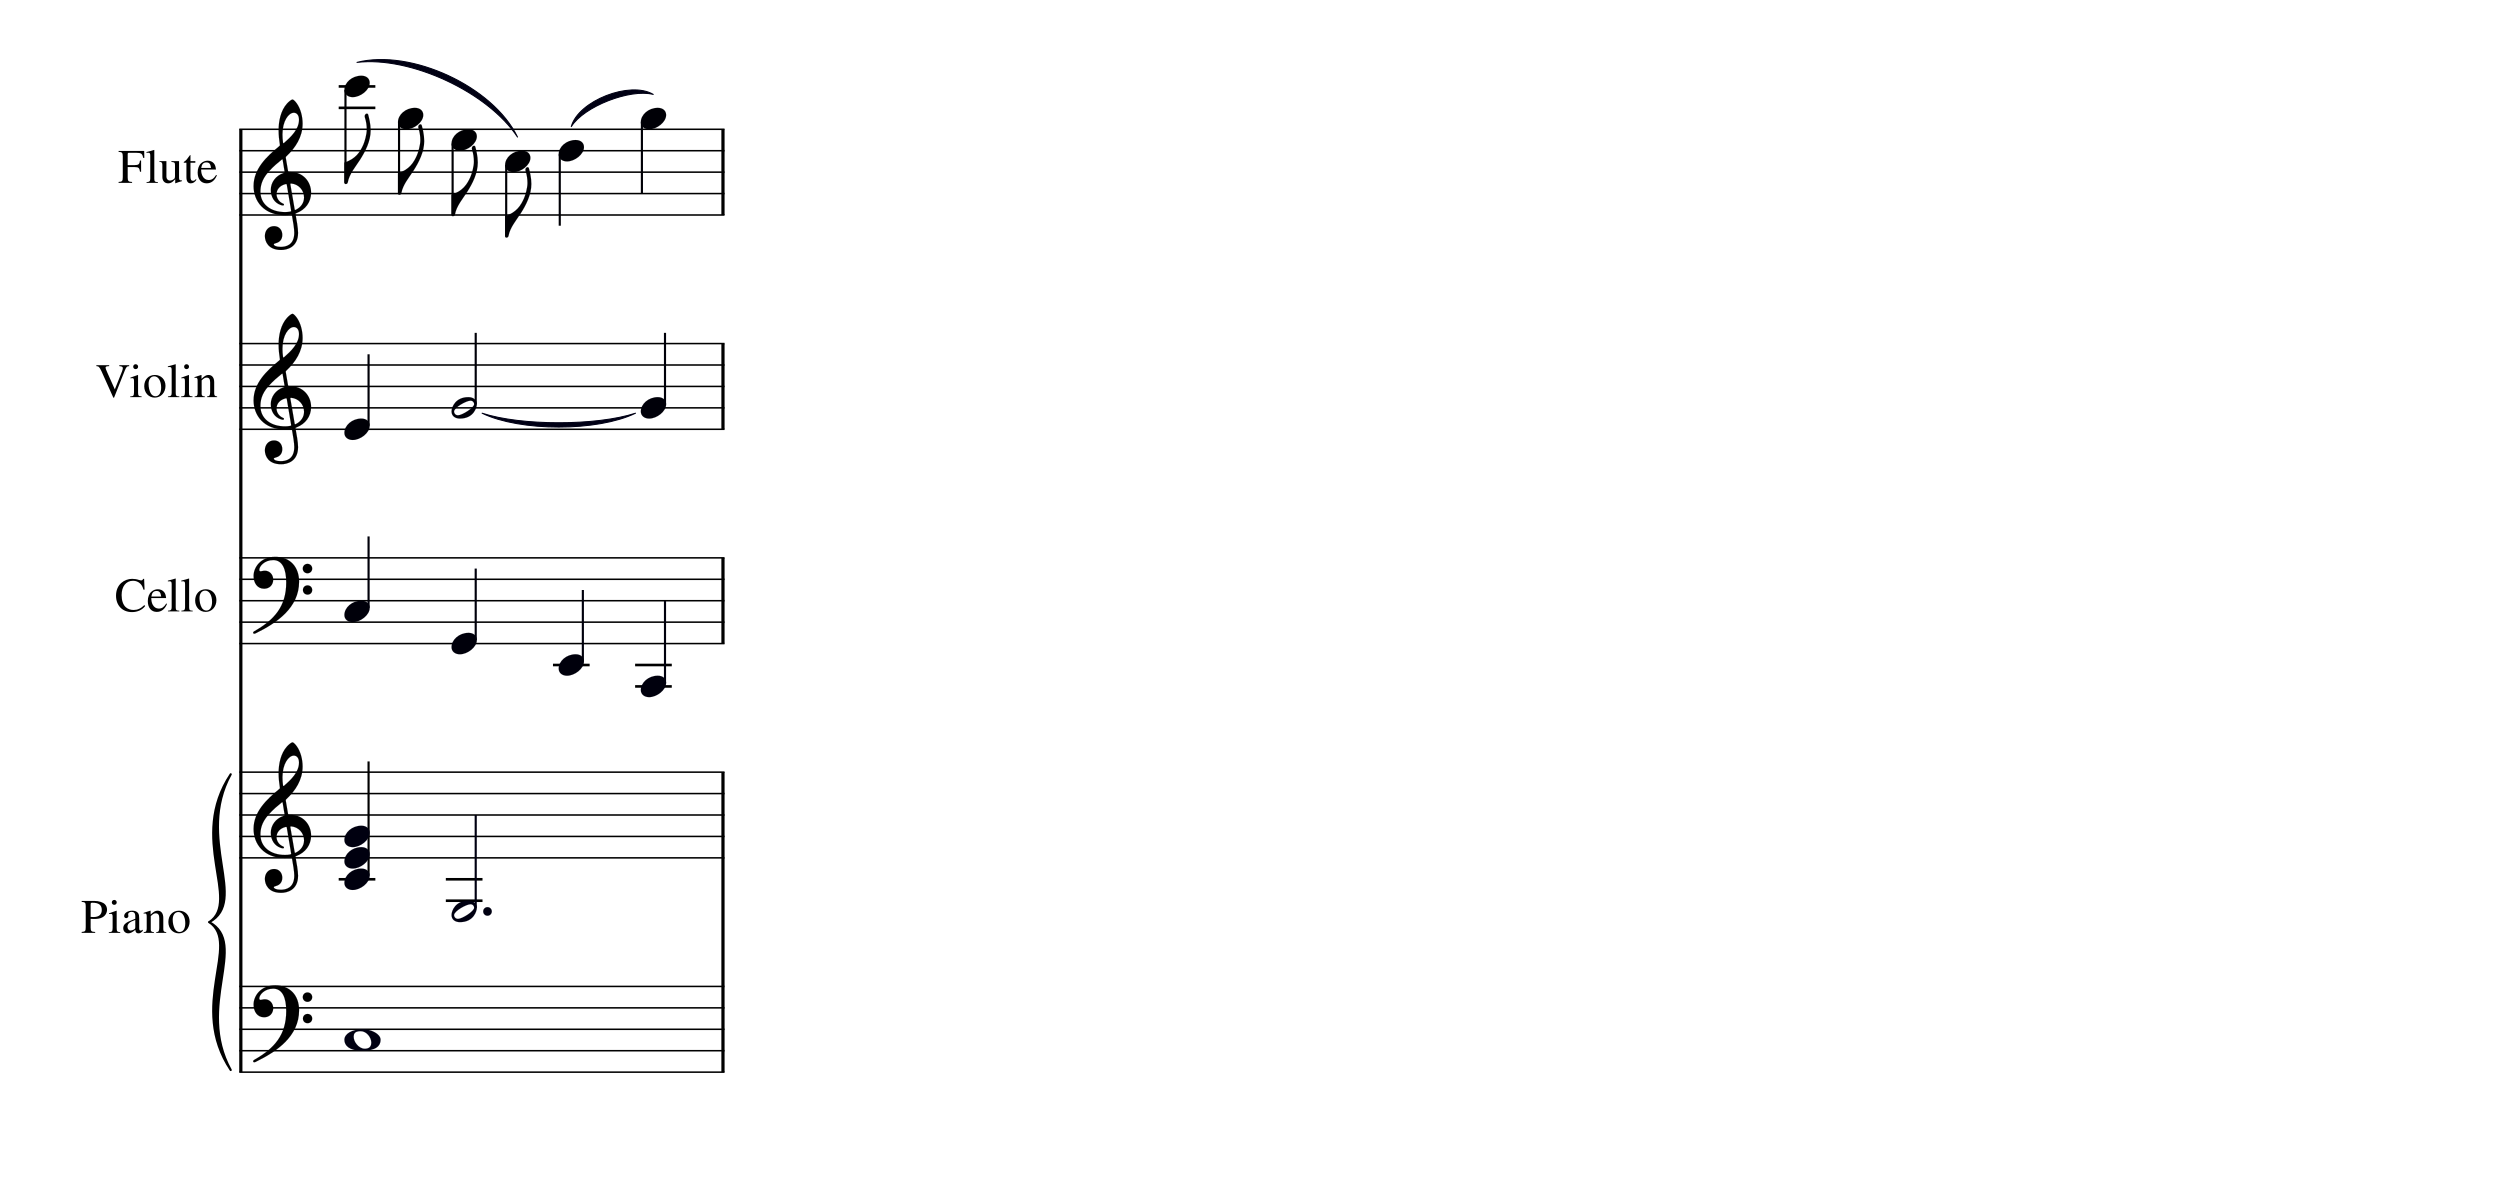
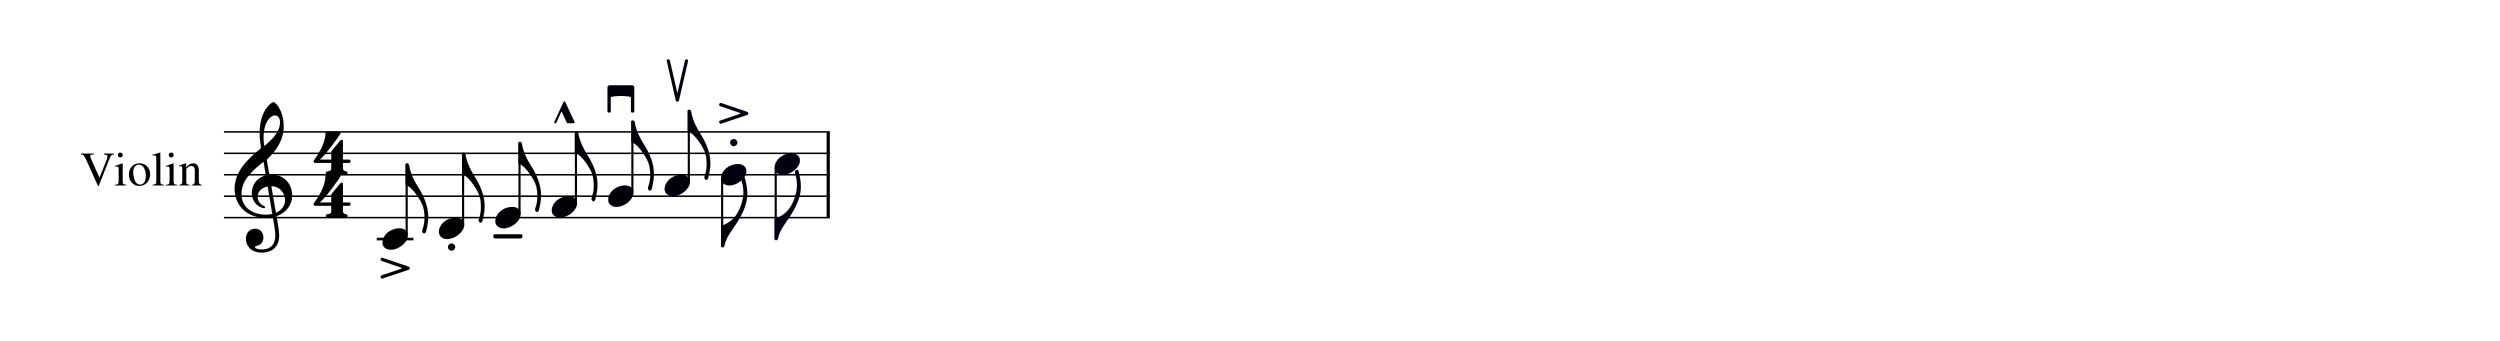
- <svg xmlns="http://www.w3.org/2000/svg" xmlns:xlink="http://www.w3.org/1999/xlink" viewBox="0 0 1050 502" version="1.1" overflow="visible" id="k1eqy8tl">
+ <svg xmlns="http://www.w3.org/2000/svg" xmlns:xlink="http://www.w3.org/1999/xlink" viewBox="0 0 1050 143" version="1.1" overflow="visible" id="o5s9hvb">
  <defs>
-     <g id="E050-k1eqy8tl">
+     <g id="E050-o5s9hvb">
      <path transform="scale(1,-1)" d="M376 415l25 -145c3 -18 3 -18 29 -18c147 0 241 -113 241 -241c0 -113 -67 -198 -168 -238c-14 -6 -15 -5 -13 -17c11 -62 29 -157 29 -214c0 -170 -130 -200 -197 -200c-151 0 -190 98 -190 163c0 62 40 115 107 115c61 0 96 -47 96 -102c0 -58 -36 -85 -67 -94 c-23 -7 -32 -10 -32 -17c0 -13 26 -29 80 -29c59 0 159 18 159 166c0 47 -15 134 -27 201c-2 12 -4 11 -15 9c-20 -4 -46 -6 -69 -6c-245 0 -364 165 -364 339c0 202 153 345 297 464c12 10 11 12 9 24c-7 41 -14 106 -14 164c0 104 24 229 98 311c20 22 51 48 65 48 c11 0 37 -28 52 -50c41 -60 65 -146 65 -233c0 -153 -82 -280 -190 -381c-6 -6 -8 -7 -6 -19zM470 943c-61 0 -133 -96 -133 -252c0 -32 2 -66 6 -92c2 -13 6 -14 13 -8c79 69 174 159 174 270c0 55 -27 82 -60 82zM361 262l-21 128c-2 11 -4 12 -14 4 c-47 -38 -93 -75 -153 -142c-83 -94 -93 -173 -93 -232c0 -139 113 -236 288 -236c20 0 40 2 56 5c15 3 16 3 14 14l-50 298c-2 11 -4 12 -20 8c-61 -17 -100 -60 -100 -117c0 -46 30 -89 72 -107c7 -3 15 -6 15 -13c0 -6 -4 -11 -12 -11c-7 0 -19 3 -27 6 c-68 23 -115 87 -115 177c0 85 57 164 145 194c18 6 18 5 15 24zM430 103l49 -285c2 -12 4 -12 16 -6c56 28 94 79 94 142c0 88 -67 156 -148 163c-12 1 -13 -2 -11 -14z" />
    </g>
-     <g id="E0A4-k1eqy8tl">
+     <g id="E084-o5s9hvb">
+       <path transform="scale(1,-1)" d="M362 -74h73c11 0 15 -7 15 -19s-5 -19 -15 -19h-73v-59c0 -32 21 -38 31 -38s22 -6 22 -20s-10 -21 -20 -21h-213c-15 0 -19 11 -19 21s7 19 23 19c18 0 40 8 40 35v63h-186c-12 0 -20 7 -20 17c0 3 1 7 3 12l1 1v1l6 8c30 42 128 181 128 305c0 16 14 19 23 19 c8 0 53 -2 71 -2s59 2 68 2c8 0 15 -6 15 -15l-1 -3c-3 -12 -163 -239 -243 -307h135v84c0 12 5 18 9 23l95 115c6 7 11 9 20 9c11 0 12 -9 12 -17v-214z" />
+     </g>
+     <g id="E0A4-o5s9hvb">
      <path transform="scale(1,-1)" d="M97 -125c-54 0 -97 31 -97 83c0 86 88 167 198 167c57 0 97 -32 97 -83c0 -85 -109 -167 -198 -167z" />
    </g>
-     <g id="E241-k1eqy8tl">
+     <g id="E240-o5s9hvb">
+       <path transform="scale(1,-1)" d="M238 -790c-5 -17 -22 -23 -28 -19s-16 13 -16 29c0 4 1 9 3 15c17 45 24 92 24 137c0 59 -9 116 -24 150c-36 85 -131 221 -197 233v239c0 12 8 15 19 15c10 0 18 -6 21 -22c16 -96 58 -182 109 -261c63 -100 115 -218 115 -343c0 -78 -26 -173 -26 -173z" />
+     </g>
+     <g id="E4A1-o5s9hvb">
+       <path transform="scale(1,-1)" d="M326 -140l-306 -103c-1 -1 -3 -1 -4 -1c-7 0 -11 8 -14 15c-1 3 -2 6 -2 9c0 5 3 10 14 15c0 0 214 73 225 76c6 2 8 4 8 7s-2 6 -7 7c-10 4 -226 77 -226 77c-11 4 -14 9 -14 14c0 3 1 6 2 10c3 8 6 14 15 14c1 0 5 -1 9 -2l300 -102c13 -4 13 -10 13 -18s0 -15 -13 -18 z" />
+     </g>
+     <g id="E4A3-o5s9hvb">
+       <path transform="scale(1,-1)" d="M84 -42c0 -23 -19 -42 -42 -42s-42 19 -42 42s19 42 42 42s42 -19 42 -42z" />
+     </g>
+     <g id="E4A5-o5s9hvb">
+       <path transform="scale(1,-1)" d="M314 -48h-291c-24 0 -24 11 -24 24s0 24 24 24h291c24 0 24 -11 24 -24s-1 -24 -24 -24z" />
+     </g>
+     <g id="E4AC-o5s9hvb">
+       <path transform="scale(1,-1)" d="M126 247l108 -231c1 -1 1 -3 1 -5c0 -6 -4 -10 -11 -11h-68c-4 0 -8 2 -11 6c0 0 -56 119 -57 123c-2 2 -4 3 -6 3s-3 -1 -4 -3c-2 -4 -56 -123 -56 -123c-2 -5 -7 -7 -11 -7c-1 0 -4 0 -5 1c-5 1 -7 6 -7 11c0 2 0 3 1 5l106 231s3 6 10 6c4 0 7 -2 10 -6z" />
+     </g>
+     <g id="E610-o5s9hvb">
+       <path transform="scale(1,-1)" d="M26 318h260c14 0 26 -12 26 -26v-280c0 -7 -6 -12 -12 -12h-13c-7 0 -13 5 -13 12v164c0 11 -59 17 -118 17s-118 -6 -118 -17v-164c0 -7 -6 -12 -12 -12h-14c-6 0 -12 5 -12 12v280c0 14 12 26 26 26z" />
+     </g>
+     <g id="E612-o5s9hvb">
+       <path transform="scale(1,-1)" d="M126 1c-10 0 -17 6 -19 14l-105 459c-1 2 -1 3 -1 5c0 7 6 14 14 16h4c8 0 15 -5 18 -13l88 -385l89 385c2 8 9 13 17 13h4c9 -2 14 -9 14 -17v-4l-106 -459c-2 -8 -9 -14 -17 -14z" />
+     </g>
+     <g id="E241-o5s9hvb">
      <path transform="scale(1,-1)" d="M240 760c-10 29 7 48 22 48c7 0 13 -4 16 -15c8 -32 28 -103 28 -181c0 -125 -61 -244 -124 -343c-51 -79 -125 -166 -142 -261c-2 -16 -15 -22 -24 -22c-8 0 -16 5 -16 15v235c134 45 184 126 221 210c15 34 40 118 40 177c0 45 -7 95 -21 137z" />
    </g>
-     <g id="E0A3-k1eqy8tl">
-       <path transform="scale(1,-1)" d="M97 -125c-55 0 -97 30 -97 83c0 52 47 167 196 167c58 0 99 -32 99 -83c0 -33 -33 -167 -198 -167zM75 -87c48 0 189 88 189 131c0 7 -3 13 -6 19c-7 12 -18 21 -37 21c-47 0 -192 -79 -192 -128c0 -7 3 -14 6 -20c7 -12 19 -23 40 -23z" />
-     </g>
-     <g id="E062-k1eqy8tl">
-       <path transform="scale(1,-1)" d="M252 262c173 0 279 -116 279 -290c0 -304 -260 -482 -506 -602c-6 -3 -12 -5 -17 -5c-9 0 -13 6 -13 12c0 8 6 13 15 18c233 133 371 289 371 568c0 157 -46 261 -152 261c-102 0 -162 -73 -162 -113c0 -10 3 -18 16 -18s23 7 50 7c49 0 96 -40 96 -104 c0 -62 -43 -106 -106 -106c-81 0 -123 69 -123 149c0 96 78 223 252 223zM629 180c31 0 55 -24 55 -55s-24 -55 -55 -55s-55 24 -55 55s24 55 55 55zM630 -71c31 0 54 -23 54 -54s-23 -54 -54 -54s-54 23 -54 54s23 54 54 54z" />
-     </g>
-     <g id="E0A2-k1eqy8tl">
-       <path transform="scale(1,-1)" d="M216 125c93 0 206 -52 206 -123c0 -70 -52 -127 -216 -127c-149 0 -206 60 -206 127c0 68 83 123 216 123zM111 63c-2 -8 -3 -16 -3 -24c0 -32 15 -66 35 -89c21 -28 58 -52 94 -52c10 0 21 1 31 4c33 8 46 36 46 67c0 60 -55 134 -124 134c-31 0 -68 -5 -79 -40z" />
+     <g id="E4A2-o5s9hvb">
+       <path transform="scale(1,-1)" d="M84 42c0 -23 -19 -42 -42 -42s-42 19 -42 42s19 42 42 42s42 -19 42 -42z" />
+     </g>
+     <g id="E4A0-o5s9hvb">
+       <path transform="scale(1,-1)" d="M326 105l-306 -103c-1 -1 -3 -1 -4 -1c-7 0 -11 8 -14 15c-1 3 -2 6 -2 9c0 5 3 10 14 15c0 0 214 73 225 76c6 2 8 4 8 7s-2 6 -7 7c-10 4 -226 77 -226 77c-11 4 -14 9 -14 14c0 3 1 6 2 10c3 8 6 14 15 14c1 0 5 -1 9 -2l300 -102c13 -4 13 -10 13 -18s0 -15 -13 -18z " />
    </g>
  </defs>
-   <style type="text/css">#k1eqy8tl g.page-margin {font-family:Times,serif;}#k1eqy8tl g.ending, #k1eqy8tl g.fing, #k1eqy8tl g.reh, #k1eqy8tl g.tempo {font-weight:bold;}#k1eqy8tl g.dir, #k1eqy8tl g.dynam, #k1eqy8tl g.mNum {font-style:italic;}#k1eqy8tl g.label {font-weight:normal;}#k1eqy8tl path {stroke:currentColor}</style>
-   <svg class="definition-scale" color="black" viewBox="0 0 21000 10040">
+   <style type="text/css">#o5s9hvb g.page-margin {font-family:Times,serif;}#o5s9hvb g.ending, #o5s9hvb g.fing, #o5s9hvb g.reh, #o5s9hvb g.tempo {font-weight:bold;}#o5s9hvb g.dir, #o5s9hvb g.dynam, #o5s9hvb g.mNum {font-style:italic;}#o5s9hvb g.label {font-weight:normal;}#o5s9hvb path {stroke:currentColor}</style>
+   <svg class="definition-scale" color="black" viewBox="0 0 21000 2860">
    <g class="page-margin" transform="translate(500, 500)">
-       <g data-id="u1dscsb9" data-class="mdiv" class="mdiv pageMilestone" />
-       <g data-id="vzunn5i" data-class="score" class="score pageMilestone" />
-       <g data-id="b1b6dqgb" data-class="system" class="system">
-         <path d="M1523 586 L1523 8506" stroke-width="27" />
-         <g data-id="fu6ivr1" data-class="grpSym" class="grpSym">
-           <path d="M1438,8488 C1078,7948 1528,7426 1258,7246 C1591,7426 1141,7948 1438,8488" stroke-linecap="round" stroke-linejoin="round" stroke-width="18" />
-           <path d="M1438,6004 C1141,6544 1591,7066 1258,7246 C1528,7066 1078,6544 1438,6004" stroke-linecap="round" stroke-linejoin="round" stroke-width="18" />
-         </g>
-         <g data-id="glrckjs" data-class="label" class="label">
-           <text x="1105" y="7336" text-anchor="end" font-size="0px">
-             <tspan data-id="h1uymabs" data-class="text" class="text">
-               <tspan font-size="405px">Piano</tspan>
-             </tspan>
-           </text>
-         </g>
-         <g data-id="a1jrxi6t" data-class="label" class="label">
-           <text x="1330" y="1036" text-anchor="end" font-size="0px">
-             <tspan data-id="bkm2sff" data-class="text" class="text">
-               <tspan font-size="405px">Flute</tspan>
-             </tspan>
-           </text>
-         </g>
-         <g data-id="lidnozn" data-class="label" class="label">
-           <text x="1330" y="2836" text-anchor="end" font-size="0px">
-             <tspan data-id="m1mojzqf" data-class="text" class="text">
+       <g data-id="y2oms72" data-class="mdiv" class="mdiv pageMilestone" />
+       <g data-id="z1ry1hlb" data-class="score" class="score pageMilestone" />
+       <g data-id="v1j528kb" data-class="system" class="system">
+         <g data-id="b11kwe8m" data-class="label" class="label">
+           <text x="1201" y="1058" text-anchor="end" font-size="0px">
+             <tspan data-id="cpq46mv" data-class="text" class="text">
              <tspan font-size="405px">Violin</tspan>
            </tspan>
          </text>
        </g>
-         <g data-id="v1hsd19m" data-class="label" class="label">
-           <text x="1330" y="4636" text-anchor="end" font-size="0px">
-             <tspan data-id="w1v63yei" data-class="text" class="text">
-               <tspan font-size="405px">Cello</tspan>
-             </tspan>
-           </text>
-         </g>
-         <g data-id="x122w6f8" data-class="section" class="section systemMilestone" />
-         <g data-id="lsj9fj5" data-class="measure" class="measure">
-           <g data-id="u19xsjie" data-class="staff" class="staff">
-             <path d="M1510 586 L5586 586" stroke-width="13" />
-             <path d="M1510 766 L5586 766" stroke-width="13" />
-             <path d="M1510 946 L5586 946" stroke-width="13" />
-             <path d="M1510 1126 L5586 1126" stroke-width="13" />
-             <path d="M1510 1306 L5586 1306" stroke-width="13" />
-             <g data-id="a1r5noxw" data-class="clef" class="clef">
-               <use xlink:href="#E050-k1eqy8tl" transform="translate(1630, 1126) scale(0.72, 0.72)" />
-             </g>
-             <g data-id="b102cp71" data-class="keySig" class="keySig" />
-             <g data-class="ledgerLines" class="ledgerLines above">
-               <g data-class="lineDash" class="lineDash" data-related="#wo6ys76">
-                 <path d="M2345 406 L2653 406" stroke-width="22" />
-               </g>
-               <g data-class="lineDash" class="lineDash" data-related="#wo6ys76">
-                 <path d="M2345 226 L2653 226" stroke-width="22" />
-               </g>
-             </g>
-             <g data-id="vi4v5g3" data-class="layer" class="layer">
-               <g data-id="wo6ys76" data-class="note" class="note" fill="#000001" stroke="#000001" color="#000001" style="fill:#000001;stroke:#000001;color:#000001">
-                 <g data-class="notehead" class="notehead">
-                   <use xlink:href="#E0A4-k1eqy8tl" transform="translate(2393, 226) scale(0.72, 0.72)" />
-                 </g>
-                 <g data-id="dho51jh" data-class="stem" class="stem">
-                   <path d="M2402 256 L2402 1036" stroke-width="18" />
-                   <g data-id="e162yscf" data-class="flag" class="flag">
-                     <use xlink:href="#E241-k1eqy8tl" transform="translate(2393, 1036) scale(0.72, 0.72)" />
-                   </g>
-                 </g>
-               </g>
-               <g data-id="y1bq5koa" data-class="note" class="note" fill="#000002" stroke="#000002" color="#000002" style="fill:#000002;stroke:#000002;color:#000002">
-                 <g data-class="notehead" class="notehead">
-                   <use xlink:href="#E0A4-k1eqy8tl" transform="translate(2843, 496) scale(0.72, 0.72)" />
-                 </g>
-                 <g data-id="f1b3jry6" data-class="stem" class="stem">
-                   <path d="M2852 526 L2852 1126" stroke-width="18" />
-                   <g data-id="gcnkm7u" data-class="flag" class="flag">
-                     <use xlink:href="#E241-k1eqy8tl" transform="translate(2843, 1126) scale(0.72, 0.72)" />
-                   </g>
-                 </g>
-               </g>
-               <g data-id="z1d24rfy" data-class="note" class="note" fill="#000003" stroke="#000003" color="#000003" style="fill:#000003;stroke:#000003;color:#000003">
-                 <g data-class="notehead" class="notehead">
-                   <use xlink:href="#E0A4-k1eqy8tl" transform="translate(3293, 676) scale(0.72, 0.72)" />
-                 </g>
-                 <g data-id="hqmzla5" data-class="stem" class="stem">
-                   <path d="M3302 706 L3302 1306" stroke-width="18" />
-                   <g data-id="i1rwpy4a" data-class="flag" class="flag">
-                     <use xlink:href="#E241-k1eqy8tl" transform="translate(3293, 1306) scale(0.72, 0.72)" />
-                   </g>
-                 </g>
-               </g>
-               <g data-id="a1lh2k8l" data-class="note" class="note" fill="#000004" stroke="#000004" color="#000004" style="fill:#000004;stroke:#000004;color:#000004">
-                 <g data-class="notehead" class="notehead">
-                   <use xlink:href="#E0A4-k1eqy8tl" transform="translate(3743, 856) scale(0.72, 0.72)" />
-                 </g>
-                 <g data-id="jibzeic" data-class="stem" class="stem">
-                   <path d="M3752 886 L3752 1486" stroke-width="18" />
-                   <g data-id="k3gzg3m" data-class="flag" class="flag">
-                     <use xlink:href="#E241-k1eqy8tl" transform="translate(3743, 1486) scale(0.72, 0.72)" />
-                   </g>
-                 </g>
-               </g>
-               <g data-id="b1objqv6" data-class="note" class="note" fill="#000005" stroke="#000005" color="#000005" style="fill:#000005;stroke:#000005;color:#000005">
-                 <g data-class="notehead" class="notehead">
-                   <use xlink:href="#E0A4-k1eqy8tl" transform="translate(4193, 766) scale(0.72, 0.72)" />
-                 </g>
-                 <g data-id="l1ic3hpx" data-class="stem" class="stem">
-                   <path d="M4202 796 L4202 1396" stroke-width="18" />
-                 </g>
-               </g>
-               <g data-id="d1gv4qop" data-class="note" class="note" fill="#000006" stroke="#000006" color="#000006" style="fill:#000006;stroke:#000006;color:#000006">
-                 <g data-class="notehead" class="notehead">
-                   <use xlink:href="#E0A4-k1eqy8tl" transform="translate(4883, 496) scale(0.72, 0.72)" />
-                 </g>
-                 <g data-id="m1l4hagf" data-class="stem" class="stem">
-                   <path d="M4892 526 L4892 1126" stroke-width="18" />
+         <g data-id="bxkt8zm" data-class="section" class="section systemMilestone" />
+         <g data-id="qhb25ec" data-class="measure" class="measure">
+           <g data-id="z1208ywp" data-class="staff" class="staff">
+             <path d="M1381 608 L6470 608" stroke-width="13" />
+             <path d="M1381 788 L6470 788" stroke-width="13" />
+             <path d="M1381 968 L6470 968" stroke-width="13" />
+             <path d="M1381 1148 L6470 1148" stroke-width="13" />
+             <path d="M1381 1328 L6470 1328" stroke-width="13" />
+             <g data-id="bvxahoa" data-class="clef" class="clef">
+               <use xlink:href="#E050-o5s9hvb" transform="translate(1471, 1148) scale(0.72, 0.72)" />
+             </g>
+             <g data-id="c1nli2t" data-class="keySig" class="keySig" />
+             <g data-id="d18sn3qb" data-class="meterSig" class="meterSig">
+               <use xlink:href="#E084-o5s9hvb" transform="translate(2120, 788) scale(0.72, 0.72)" />
+               <use xlink:href="#E084-o5s9hvb" transform="translate(2120, 1148) scale(0.72, 0.72)" />
+             </g>
+             <g data-class="ledgerLines" class="ledgerLines below">
+               <g data-class="lineDash" class="lineDash" data-related="#b1pavm7w">
+                 <path d="M2665 1508 L2973 1508" stroke-width="22" />
+               </g>
+             </g>
+             <g data-id="adslf5f" data-class="layer" class="layer">
+               <g data-id="b1pavm7w" data-class="note" class="note" fill="#000001" stroke="#000001" color="#000001" style="fill:#000001;stroke:#000001;color:#000001">
+                 <g data-class="notehead" class="notehead" fill="#000001" stroke="#000001" color="#000001" style="fill:#000001;stroke:#000001;color:#000001">
+                   <use xlink:href="#E0A4-o5s9hvb" transform="translate(2713, 1508) scale(0.72, 0.72)" fill="#000001" stroke="#000001" color="#000001" style="fill:#000001;stroke:#000001;color:#000001" />
+                 </g>
+                 <g data-id="d1rjd9sc" data-class="stem" class="stem" fill="#000001" stroke="#000001" color="#000001" style="fill:#000001;stroke:#000001;color:#000001">
+                   <path d="M2916 1478 L2916 878" stroke-width="18" fill="#000001" stroke="#000001" color="#000001" style="fill:#000001;stroke:#000001;color:#000001" />
+                   <g data-id="e8wib1v" data-class="flag" class="flag" fill="#000001" stroke="#000001" color="#000001" style="fill:#000001;stroke:#000001;color:#000001">
+                     <use xlink:href="#E240-o5s9hvb" transform="translate(2907, 878) scale(0.72, 0.72)" fill="#000001" stroke="#000001" color="#000001" style="fill:#000001;stroke:#000001;color:#000001" />
+                   </g>
+                 </g>
+                 <g data-id="c1wvxf9l" data-class="artic" class="artic" fill="#000002" stroke="#000002" color="#000002" style="fill:#000002;stroke:#000002;color:#000002">
+                   <use xlink:href="#E4A1-o5s9hvb" transform="translate(2697, 1665) scale(0.72, 0.72)" fill="#000002" stroke="#000002" color="#000002" style="fill:#000002;stroke:#000002;color:#000002" />
+                 </g>
+               </g>
+               <g data-id="dn1t9xj" data-class="note" class="note" fill="#000003" stroke="#000003" color="#000003" style="fill:#000003;stroke:#000003;color:#000003">
+                 <g data-class="notehead" class="notehead" fill="#000003" stroke="#000003" color="#000003" style="fill:#000003;stroke:#000003;color:#000003">
+                   <use xlink:href="#E0A4-o5s9hvb" transform="translate(3187, 1418) scale(0.72, 0.72)" fill="#000003" stroke="#000003" color="#000003" style="fill:#000003;stroke:#000003;color:#000003" />
+                 </g>
+                 <g data-id="f1wqiw8s" data-class="stem" class="stem" fill="#000003" stroke="#000003" color="#000003" style="fill:#000003;stroke:#000003;color:#000003">
+                   <path d="M3390 1388 L3390 788" stroke-width="18" fill="#000003" stroke="#000003" color="#000003" style="fill:#000003;stroke:#000003;color:#000003" />
+                   <g data-id="g1crb2g9" data-class="flag" class="flag" fill="#000003" stroke="#000003" color="#000003" style="fill:#000003;stroke:#000003;color:#000003">
+                     <use xlink:href="#E240-o5s9hvb" transform="translate(3381, 788) scale(0.72, 0.72)" fill="#000003" stroke="#000003" color="#000003" style="fill:#000003;stroke:#000003;color:#000003" />
+                   </g>
+                 </g>
+                 <g data-id="e14q2y3s" data-class="artic" class="artic" fill="#000004" stroke="#000004" color="#000004" style="fill:#000004;stroke:#000004;color:#000004">
+                   <use xlink:href="#E4A3-o5s9hvb" transform="translate(3263, 1545) scale(0.72, 0.72)" fill="#000004" stroke="#000004" color="#000004" style="fill:#000004;stroke:#000004;color:#000004" />
+                 </g>
+               </g>
+               <g data-id="f1wa9gj" data-class="note" class="note" fill="#000005" stroke="#000005" color="#000005" style="fill:#000005;stroke:#000005;color:#000005">
+                 <g data-class="notehead" class="notehead" fill="#000005" stroke="#000005" color="#000005" style="fill:#000005;stroke:#000005;color:#000005">
+                   <use xlink:href="#E0A4-o5s9hvb" transform="translate(3661, 1328) scale(0.72, 0.72)" fill="#000005" stroke="#000005" color="#000005" style="fill:#000005;stroke:#000005;color:#000005" />
+                 </g>
+                 <g data-id="h19pjdey" data-class="stem" class="stem" fill="#000005" stroke="#000005" color="#000005" style="fill:#000005;stroke:#000005;color:#000005">
+                   <path d="M3864 1298 L3864 698" stroke-width="18" fill="#000005" stroke="#000005" color="#000005" style="fill:#000005;stroke:#000005;color:#000005" />
+                   <g data-id="i1uqsgof" data-class="flag" class="flag" fill="#000005" stroke="#000005" color="#000005" style="fill:#000005;stroke:#000005;color:#000005">
+                     <use xlink:href="#E240-o5s9hvb" transform="translate(3855, 698) scale(0.72, 0.72)" fill="#000005" stroke="#000005" color="#000005" style="fill:#000005;stroke:#000005;color:#000005" />
+                   </g>
+                 </g>
+                 <g data-id="g4mwcjb" data-class="artic" class="artic" fill="#000006" stroke="#000006" color="#000006" style="fill:#000006;stroke:#000006;color:#000006">
+                   <use xlink:href="#E4A5-o5s9hvb" transform="translate(3645, 1468) scale(0.72, 0.72)" fill="#000006" stroke="#000006" color="#000006" style="fill:#000006;stroke:#000006;color:#000006" />
+                 </g>
+               </g>
+               <g data-id="h17ff1f2" data-class="note" class="note" fill="#000007" stroke="#000007" color="#000007" style="fill:#000007;stroke:#000007;color:#000007">
+                 <g data-class="notehead" class="notehead" fill="#000007" stroke="#000007" color="#000007" style="fill:#000007;stroke:#000007;color:#000007">
+                   <use xlink:href="#E0A4-o5s9hvb" transform="translate(4135, 1238) scale(0.72, 0.72)" fill="#000007" stroke="#000007" color="#000007" style="fill:#000007;stroke:#000007;color:#000007" />
+                 </g>
+                 <g data-id="j1jkx2po" data-class="stem" class="stem" fill="#000007" stroke="#000007" color="#000007" style="fill:#000007;stroke:#000007;color:#000007">
+                   <path d="M4338 1208 L4338 608" stroke-width="18" fill="#000007" stroke="#000007" color="#000007" style="fill:#000007;stroke:#000007;color:#000007" />
+                   <g data-id="k1nbo11w" data-class="flag" class="flag" fill="#000007" stroke="#000007" color="#000007" style="fill:#000007;stroke:#000007;color:#000007">
+                     <use xlink:href="#E240-o5s9hvb" transform="translate(4329, 608) scale(0.72, 0.72)" fill="#000007" stroke="#000007" color="#000007" style="fill:#000007;stroke:#000007;color:#000007" />
+                   </g>
+                 </g>
+                 <g data-id="i172jouf" data-class="artic" class="artic" fill="#000008" stroke="#000008" color="#000008" style="fill:#000008;stroke:#000008;color:#000008">
+                   <use xlink:href="#E4AC-o5s9hvb" transform="translate(4157, 535) scale(0.72, 0.72)" fill="#000008" stroke="#000008" color="#000008" style="fill:#000008;stroke:#000008;color:#000008" />
+                 </g>
+               </g>
+               <g data-id="jcj7ast" data-class="note" class="note" fill="#000009" stroke="#000009" color="#000009" style="fill:#000009;stroke:#000009;color:#000009">
+                 <g data-class="notehead" class="notehead" fill="#000009" stroke="#000009" color="#000009" style="fill:#000009;stroke:#000009;color:#000009">
+                   <use xlink:href="#E0A4-o5s9hvb" transform="translate(4609, 1148) scale(0.72, 0.72)" fill="#000009" stroke="#000009" color="#000009" style="fill:#000009;stroke:#000009;color:#000009" />
+                 </g>
+                 <g data-id="l6ehyea" data-class="stem" class="stem" fill="#000009" stroke="#000009" color="#000009" style="fill:#000009;stroke:#000009;color:#000009">
+                   <path d="M4812 1118 L4812 518" stroke-width="18" fill="#000009" stroke="#000009" color="#000009" style="fill:#000009;stroke:#000009;color:#000009" />
+                   <g data-id="m181471i" data-class="flag" class="flag" fill="#000009" stroke="#000009" color="#000009" style="fill:#000009;stroke:#000009;color:#000009">
+                     <use xlink:href="#E240-o5s9hvb" transform="translate(4803, 518) scale(0.72, 0.72)" fill="#000009" stroke="#000009" color="#000009" style="fill:#000009;stroke:#000009;color:#000009" />
+                   </g>
+                 </g>
+                 <g data-id="kxc6q2f" data-class="artic" class="artic technical" fill="#00000a" stroke="#00000a" color="#00000a" style="fill:#00000a;stroke:#00000a;color:#00000a">
+                   <use xlink:href="#E610-o5s9hvb" transform="translate(4603, 445) scale(0.72, 0.72)" fill="#00000a" stroke="#00000a" color="#00000a" style="fill:#00000a;stroke:#00000a;color:#00000a" />
+                 </g>
+               </g>
+               <g data-id="l6munre" data-class="note" class="note" fill="#00000b" stroke="#00000b" color="#00000b" style="fill:#00000b;stroke:#00000b;color:#00000b">
+                 <g data-class="notehead" class="notehead" fill="#00000b" stroke="#00000b" color="#00000b" style="fill:#00000b;stroke:#00000b;color:#00000b">
+                   <use xlink:href="#E0A4-o5s9hvb" transform="translate(5083, 1058) scale(0.72, 0.72)" fill="#00000b" stroke="#00000b" color="#00000b" style="fill:#00000b;stroke:#00000b;color:#00000b" />
+                 </g>
+                 <g data-id="n1mulc9z" data-class="stem" class="stem" fill="#00000b" stroke="#00000b" color="#00000b" style="fill:#00000b;stroke:#00000b;color:#00000b">
+                   <path d="M5286 1028 L5286 428" stroke-width="18" fill="#00000b" stroke="#00000b" color="#00000b" style="fill:#00000b;stroke:#00000b;color:#00000b" />
+                   <g data-id="o1fznfes" data-class="flag" class="flag" fill="#00000b" stroke="#00000b" color="#00000b" style="fill:#00000b;stroke:#00000b;color:#00000b">
+                     <use xlink:href="#E240-o5s9hvb" transform="translate(5277, 428) scale(0.72, 0.72)" fill="#00000b" stroke="#00000b" color="#00000b" style="fill:#00000b;stroke:#00000b;color:#00000b" />
+                   </g>
+                 </g>
+                 <g data-id="m1m31phc" data-class="artic" class="artic technical" fill="#00000c" stroke="#00000c" color="#00000c" style="fill:#00000c;stroke:#00000c;color:#00000c">
+                   <use xlink:href="#E612-o5s9hvb" transform="translate(5100, 355) scale(0.72, 0.72)" fill="#00000c" stroke="#00000c" color="#00000c" style="fill:#00000c;stroke:#00000c;color:#00000c" />
+                 </g>
+               </g>
+               <g data-id="n1vpq1bo" data-class="note" class="note" fill="#00000d" stroke="#00000d" color="#00000d" style="fill:#00000d;stroke:#00000d;color:#00000d">
+                 <g data-class="notehead" class="notehead" fill="#00000d" stroke="#00000d" color="#00000d" style="fill:#00000d;stroke:#00000d;color:#00000d">
+                   <use xlink:href="#E0A4-o5s9hvb" transform="translate(5557, 968) scale(0.72, 0.72)" fill="#00000d" stroke="#00000d" color="#00000d" style="fill:#00000d;stroke:#00000d;color:#00000d" />
+                 </g>
+                 <g data-id="p1m6rgp8" data-class="stem" class="stem" fill="#00000d" stroke="#00000d" color="#00000d" style="fill:#00000d;stroke:#00000d;color:#00000d">
+                   <path d="M5566 998 L5566 1568" stroke-width="18" fill="#00000d" stroke="#00000d" color="#00000d" style="fill:#00000d;stroke:#00000d;color:#00000d" />
+                   <g data-id="q1nn8akr" data-class="flag" class="flag" fill="#00000d" stroke="#00000d" color="#00000d" style="fill:#00000d;stroke:#00000d;color:#00000d">
+                     <use xlink:href="#E241-o5s9hvb" transform="translate(5557, 1568) scale(0.72, 0.72)" fill="#00000d" stroke="#00000d" color="#00000d" style="fill:#00000d;stroke:#00000d;color:#00000d" />
+                   </g>
+                 </g>
+                 <g data-id="oz0u56u" data-class="artic" class="artic" fill="#00000e" stroke="#00000e" color="#00000e" style="fill:#00000e;stroke:#00000e;color:#00000e">
+                   <use xlink:href="#E4A2-o5s9hvb" transform="translate(5633, 728) scale(0.72, 0.72)" fill="#00000e" stroke="#00000e" color="#00000e" style="fill:#00000e;stroke:#00000e;color:#00000e" />
+                 </g>
+                 <g data-id="p1t7nf8m" data-class="artic" class="artic" fill="#00000f" stroke="#00000f" color="#00000f" style="fill:#00000f;stroke:#00000f;color:#00000f">
+                   <use xlink:href="#E4A0-o5s9hvb" transform="translate(5541, 541) scale(0.72, 0.72)" fill="#00000f" stroke="#00000f" color="#00000f" style="fill:#00000f;stroke:#00000f;color:#00000f" />
+                 </g>
+               </g>
+               <g data-id="qpoo66k" data-class="note" class="note" fill="#000010" stroke="#000010" color="#000010" style="fill:#000010;stroke:#000010;color:#000010">
+                 <g data-class="notehead" class="notehead" fill="#000010" stroke="#000010" color="#000010" style="fill:#000010;stroke:#000010;color:#000010">
+                   <use xlink:href="#E0A4-o5s9hvb" transform="translate(6007, 878) scale(0.72, 0.72)" fill="#000010" stroke="#000010" color="#000010" style="fill:#000010;stroke:#000010;color:#000010" />
+                 </g>
+                 <g data-id="r132f5uh" data-class="stem" class="stem" fill="#000010" stroke="#000010" color="#000010" style="fill:#000010;stroke:#000010;color:#000010">
+                   <path d="M6016 908 L6016 1508" stroke-width="18" fill="#000010" stroke="#000010" color="#000010" style="fill:#000010;stroke:#000010;color:#000010" />
+                   <g data-id="s989pm8" data-class="flag" class="flag" fill="#000010" stroke="#000010" color="#000010" style="fill:#000010;stroke:#000010;color:#000010">
+                     <use xlink:href="#E241-o5s9hvb" transform="translate(6007, 1508) scale(0.72, 0.72)" fill="#000010" stroke="#000010" color="#000010" style="fill:#000010;stroke:#000010;color:#000010" />
+                   </g>
                </g>
              </g>
            </g>
          </g>
-           <g data-id="yrr7vzs" data-class="staff" class="staff">
-             <path d="M1510 2386 L5586 2386" stroke-width="13" />
-             <path d="M1510 2566 L5586 2566" stroke-width="13" />
-             <path d="M1510 2746 L5586 2746" stroke-width="13" />
-             <path d="M1510 2926 L5586 2926" stroke-width="13" />
-             <path d="M1510 3106 L5586 3106" stroke-width="13" />
-             <g data-id="c1x254r0" data-class="clef" class="clef">
-               <use xlink:href="#E050-k1eqy8tl" transform="translate(1630, 2926) scale(0.72, 0.72)" />
-             </g>
-             <g data-id="d1yjhgi4" data-class="keySig" class="keySig" />
-             <g data-id="z30ja2g" data-class="layer" class="layer">
-               <g data-id="ar4px2y" data-class="note" class="note" fill="#000007" stroke="#000007" color="#000007" style="fill:#000007;stroke:#000007;color:#000007">
-                 <g data-class="notehead" class="notehead">
-                   <use xlink:href="#E0A4-k1eqy8tl" transform="translate(2393, 3106) scale(0.72, 0.72)" />
-                 </g>
-                 <g data-id="n9d765b" data-class="stem" class="stem">
-                   <path d="M2596 3076 L2596 2476" stroke-width="18" />
-                 </g>
-               </g>
-               <g data-id="byw7rg0" data-class="note" class="note" fill="#000008" stroke="#000008" color="#000008" style="fill:#000008;stroke:#000008;color:#000008">
-                 <g data-class="notehead" class="notehead">
-                   <use xlink:href="#E0A3-k1eqy8tl" transform="translate(3293, 2926) scale(0.72, 0.72)" />
-                 </g>
-                 <g data-id="o1yw057b" data-class="stem" class="stem">
-                   <path d="M3496 2896 L3496 2296" stroke-width="18" />
-                 </g>
-               </g>
-               <g data-id="d142zd1x" data-class="note" class="note" fill="#000009" stroke="#000009" color="#000009" style="fill:#000009;stroke:#000009;color:#000009">
-                 <g data-class="notehead" class="notehead">
-                   <use xlink:href="#E0A4-k1eqy8tl" transform="translate(4883, 2926) scale(0.72, 0.72)" />
-                 </g>
-                 <g data-id="pg8jf52" data-class="stem" class="stem">
-                   <path d="M5086 2896 L5086 2296" stroke-width="18" />
-                 </g>
-               </g>
-             </g>
-           </g>
-           <g data-id="y15qr748" data-class="staff" class="staff">
-             <path d="M1510 4186 L5586 4186" stroke-width="13" />
-             <path d="M1510 4366 L5586 4366" stroke-width="13" />
-             <path d="M1510 4546 L5586 4546" stroke-width="13" />
-             <path d="M1510 4726 L5586 4726" stroke-width="13" />
-             <path d="M1510 4906 L5586 4906" stroke-width="13" />
-             <g data-id="e86e5cf" data-class="clef" class="clef">
-               <use xlink:href="#E062-k1eqy8tl" transform="translate(1630, 4366) scale(0.72, 0.72)" />
-             </g>
-             <g data-id="f27uqyp" data-class="keySig" class="keySig" />
-             <g data-class="ledgerLines" class="ledgerLines below">
-               <g data-class="lineDash" class="lineDash" data-related="#c1nltq5t">
-                 <path d="M4145 5086 L4453 5086" stroke-width="22" />
-               </g>
-               <g data-class="lineDash" class="lineDash" data-related="#d1i58mnz">
-                 <path d="M4835 5086 L5143 5086" stroke-width="22" />
-               </g>
-               <g data-class="lineDash" class="lineDash" data-related="#d1i58mnz">
-                 <path d="M4835 5266 L5143 5266" stroke-width="22" />
-               </g>
-             </g>
-             <g data-id="z1134jb4" data-class="layer" class="layer">
-               <g data-id="a17ws1c7" data-class="note" class="note" fill="#00000a" stroke="#00000a" color="#00000a" style="fill:#00000a;stroke:#00000a;color:#00000a">
-                 <g data-class="notehead" class="notehead">
-                   <use xlink:href="#E0A4-k1eqy8tl" transform="translate(2393, 4636) scale(0.72, 0.72)" />
-                 </g>
-                 <g data-id="q1uymd3e" data-class="stem" class="stem">
-                   <path d="M2596 4606 L2596 4006" stroke-width="18" />
-                 </g>
-               </g>
-               <g data-id="bc42237" data-class="note" class="note" fill="#00000b" stroke="#00000b" color="#00000b" style="fill:#00000b;stroke:#00000b;color:#00000b">
-                 <g data-class="notehead" class="notehead">
-                   <use xlink:href="#E0A4-k1eqy8tl" transform="translate(3293, 4906) scale(0.72, 0.72)" />
-                 </g>
-                 <g data-id="r1aj9pcm" data-class="stem" class="stem">
-                   <path d="M3496 4876 L3496 4276" stroke-width="18" />
-                 </g>
-               </g>
-               <g data-id="c1nltq5t" data-class="note" class="note" fill="#00000c" stroke="#00000c" color="#00000c" style="fill:#00000c;stroke:#00000c;color:#00000c">
-                 <g data-class="notehead" class="notehead">
-                   <use xlink:href="#E0A4-k1eqy8tl" transform="translate(4193, 5086) scale(0.72, 0.72)" />
-                 </g>
-                 <g data-id="s5bz5ry" data-class="stem" class="stem">
-                   <path d="M4396 5056 L4396 4456" stroke-width="18" />
-                 </g>
-               </g>
-               <g data-id="d1i58mnz" data-class="note" class="note" fill="#00000d" stroke="#00000d" color="#00000d" style="fill:#00000d;stroke:#00000d;color:#00000d">
-                 <g data-class="notehead" class="notehead">
-                   <use xlink:href="#E0A4-k1eqy8tl" transform="translate(4883, 5266) scale(0.72, 0.72)" />
-                 </g>
-                 <g data-id="t9o06cy" data-class="stem" class="stem">
-                   <path d="M5086 5236 L5086 4546" stroke-width="18" />
-                 </g>
-               </g>
-             </g>
-           </g>
-           <g data-id="hvwojcf" data-class="staff" class="staff">
-             <path d="M1510 5986 L5586 5986" stroke-width="13" />
-             <path d="M1510 6166 L5586 6166" stroke-width="13" />
-             <path d="M1510 6346 L5586 6346" stroke-width="13" />
-             <path d="M1510 6526 L5586 6526" stroke-width="13" />
-             <path d="M1510 6706 L5586 6706" stroke-width="13" />
-             <g data-id="g66dz9n" data-class="clef" class="clef">
-               <use xlink:href="#E050-k1eqy8tl" transform="translate(1630, 6526) scale(0.72, 0.72)" />
-             </g>
-             <g data-id="h1d4tqtn" data-class="keySig" class="keySig" />
-             <g data-class="ledgerLines" class="ledgerLines below">
-               <g data-class="lineDash" class="lineDash" data-related="#kiivc0w">
-                 <path d="M2345 6886 L2653 6886" stroke-width="22" />
-               </g>
-               <g data-class="lineDash" class="lineDash" data-related="#o1fg0wza">
-                 <path d="M3245 6886 L3553 6886" stroke-width="22" />
-               </g>
-               <g data-class="lineDash" class="lineDash" data-related="#o1fg0wza">
-                 <path d="M3245 7066 L3553 7066" stroke-width="22" />
-               </g>
-             </g>
-             <g data-id="j17ny9l4" data-class="layer" class="layer">
-               <g data-id="l1l6xqnx" data-class="chord" class="chord">
-                 <g data-id="uc7x4i1" data-class="stem" class="stem">
-                   <path d="M2596 6856 L2596 5896" stroke-width="18" />
-                 </g>
-                 <g data-id="kiivc0w" data-class="note" class="note" fill="#00000e" stroke="#00000e" color="#00000e" style="fill:#00000e;stroke:#00000e;color:#00000e">
-                   <g data-class="notehead" class="notehead">
-                     <use xlink:href="#E0A4-k1eqy8tl" transform="translate(2393, 6886) scale(0.72, 0.72)" />
-                   </g>
-                 </g>
-                 <g data-id="mdicbmi" data-class="note" class="note" fill="#00000f" stroke="#00000f" color="#00000f" style="fill:#00000f;stroke:#00000f;color:#00000f">
-                   <g data-class="notehead" class="notehead">
-                     <use xlink:href="#E0A4-k1eqy8tl" transform="translate(2393, 6706) scale(0.72, 0.72)" />
-                   </g>
-                 </g>
-                 <g data-id="nsn3ent" data-class="note" class="note" fill="#000010" stroke="#000010" color="#000010" style="fill:#000010;stroke:#000010;color:#000010">
-                   <g data-class="notehead" class="notehead">
-                     <use xlink:href="#E0A4-k1eqy8tl" transform="translate(2393, 6526) scale(0.72, 0.72)" />
-                   </g>
-                 </g>
-               </g>
-               <g data-id="o1fg0wza" data-class="note" class="note" fill="#000011" stroke="#000011" color="#000011" style="fill:#000011;stroke:#000011;color:#000011">
-                 <g data-class="notehead" class="notehead">
-                   <use xlink:href="#E0A3-k1eqy8tl" transform="translate(3293, 7156) scale(0.72, 0.72)" />
-                 </g>
-                 <g data-id="w6uns02" data-class="dots" class="dots">
-                   <ellipse cx="3595" cy="7156" rx="36" ry="36" fill-opacity="1" stroke-opacity="1" />
-                 </g>
-                 <g data-id="v1jx73e3" data-class="stem" class="stem">
-                   <path d="M3496 7126 L3496 6346" stroke-width="18" />
-                 </g>
-               </g>
-             </g>
-           </g>
-           <g data-id="ih4n3jx" data-class="staff" class="staff">
-             <path d="M1510 7786 L5586 7786" stroke-width="13" />
-             <path d="M1510 7966 L5586 7966" stroke-width="13" />
-             <path d="M1510 8146 L5586 8146" stroke-width="13" />
-             <path d="M1510 8326 L5586 8326" stroke-width="13" />
-             <path d="M1510 8506 L5586 8506" stroke-width="13" />
-             <g data-id="i15zcjme" data-class="clef" class="clef">
-               <use xlink:href="#E062-k1eqy8tl" transform="translate(1630, 7966) scale(0.72, 0.72)" />
-             </g>
-             <g data-id="jn3avyo" data-class="keySig" class="keySig" />
-             <g data-id="pee8ufd" data-class="layer" class="layer">
-               <g data-id="qo6a2gf" data-class="note" class="note" fill="#000012" stroke="#000012" color="#000012" style="fill:#000012;stroke:#000012;color:#000012">
-                 <g data-class="notehead" class="notehead">
-                   <use xlink:href="#E0A2-k1eqy8tl" transform="translate(2393, 8236) scale(0.72, 0.72)" />
-                 </g>
-               </g>
-             </g>
-           </g>
-           <g data-id="xw703ps" data-class="slur" class="slur" fill="#000013" stroke="#000013" color="#000013" style="fill:#000013;stroke:#000013;color:#000013">
-             <path d="M2499,24 C2954,-91 3641,227 3847,651 C3598,273 2947,-29 2499,24" stroke-linecap="round" stroke-linejoin="round" stroke-width="9" />
-           </g>
-           <g data-id="c171mn74" data-class="slur" class="slur" fill="#000014" stroke="#000014" color="#000014" style="fill:#000014;stroke:#000014;color:#000014">
-             <path d="M4299,563 C4359,346 4793,177 4987,293 C4792,243 4405,394 4299,563" stroke-linecap="round" stroke-linejoin="round" stroke-width="9" />
-           </g>
-           <g data-id="c7fha5c" data-class="tie" class="tie" fill="#000015" stroke="#000015" color="#000015" style="fill:#000015;stroke:#000015;color:#000015">
-             <path d="M3550,2971 C3876,3078 4511,3078 4838,2971 C4520,3126 3867,3126 3550,2971" stroke-linecap="round" stroke-linejoin="round" stroke-width="9" />
-           </g>
-           <g data-id="tjdf7j7" data-class="barLine" class="barLine">
-             <path d="M5573 586 L5573 1306" stroke-width="27" />
-             <path d="M5573 2386 L5573 3106" stroke-width="27" />
-             <path d="M5573 4186 L5573 4906" stroke-width="27" />
-             <path d="M5573 5986 L5573 6706" stroke-width="27" />
-             <path d="M5573 7786 L5573 8506" stroke-width="27" />
-             <path d="M5573 6706 L5573 7786" stroke-width="27" />
+           <g data-id="y9uctso" data-class="barLine" class="barLine">
+             <path d="M6457 608 L6457 1328" stroke-width="27" />
          </g>
        </g>
-         <g data-id="y6za5s0" data-class="systemMilestoneEnd" class="systemMilestoneEnd x122w6f8" />
+         <g data-id="y6zjed5" data-class="systemMilestoneEnd" class="systemMilestoneEnd bxkt8zm" />
      </g>
-       <g data-id="z5g8mvw" data-class="pageMilestoneEnd" class="pageMilestoneEnd vzunn5i" />
-       <g data-id="a1wizofv" data-class="pageMilestoneEnd" class="pageMilestoneEnd u1dscsb9" />
+       <g data-id="zr6f7v7" data-class="pageMilestoneEnd" class="pageMilestoneEnd z1ry1hlb" />
+       <g data-id="a1sgy3cd" data-class="pageMilestoneEnd" class="pageMilestoneEnd y2oms72" />
    </g>
  </svg>
</svg>
